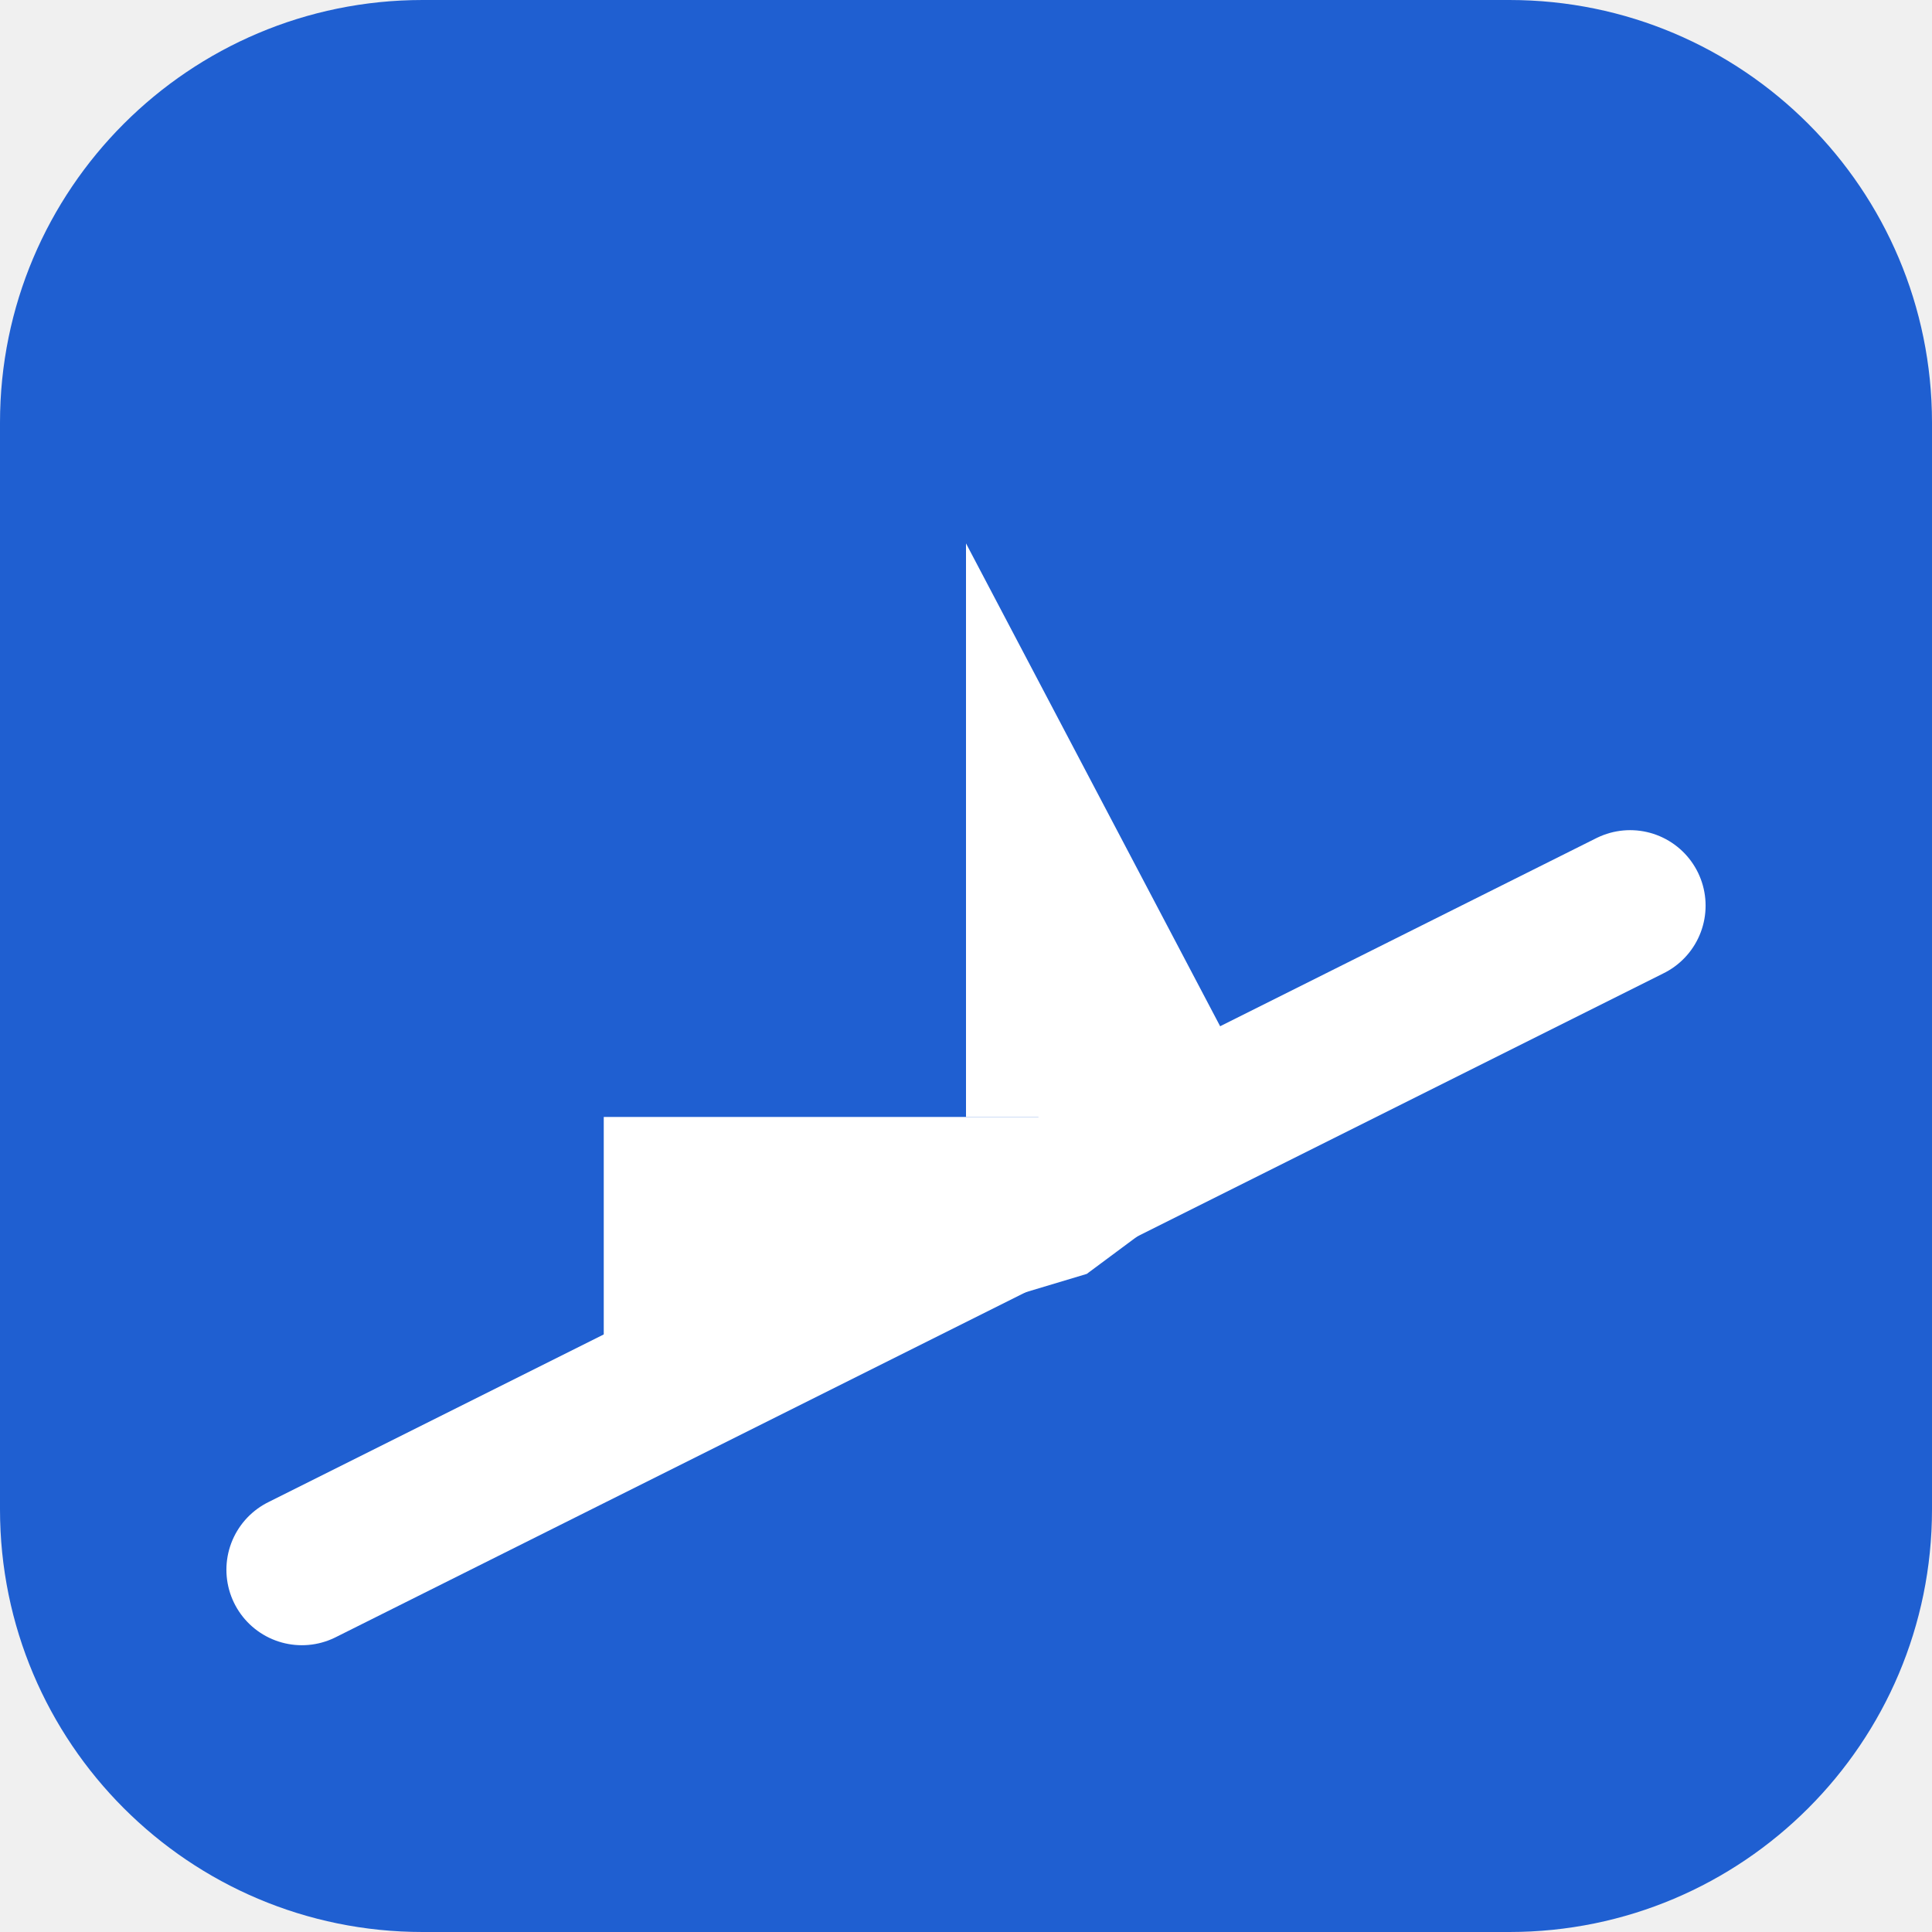
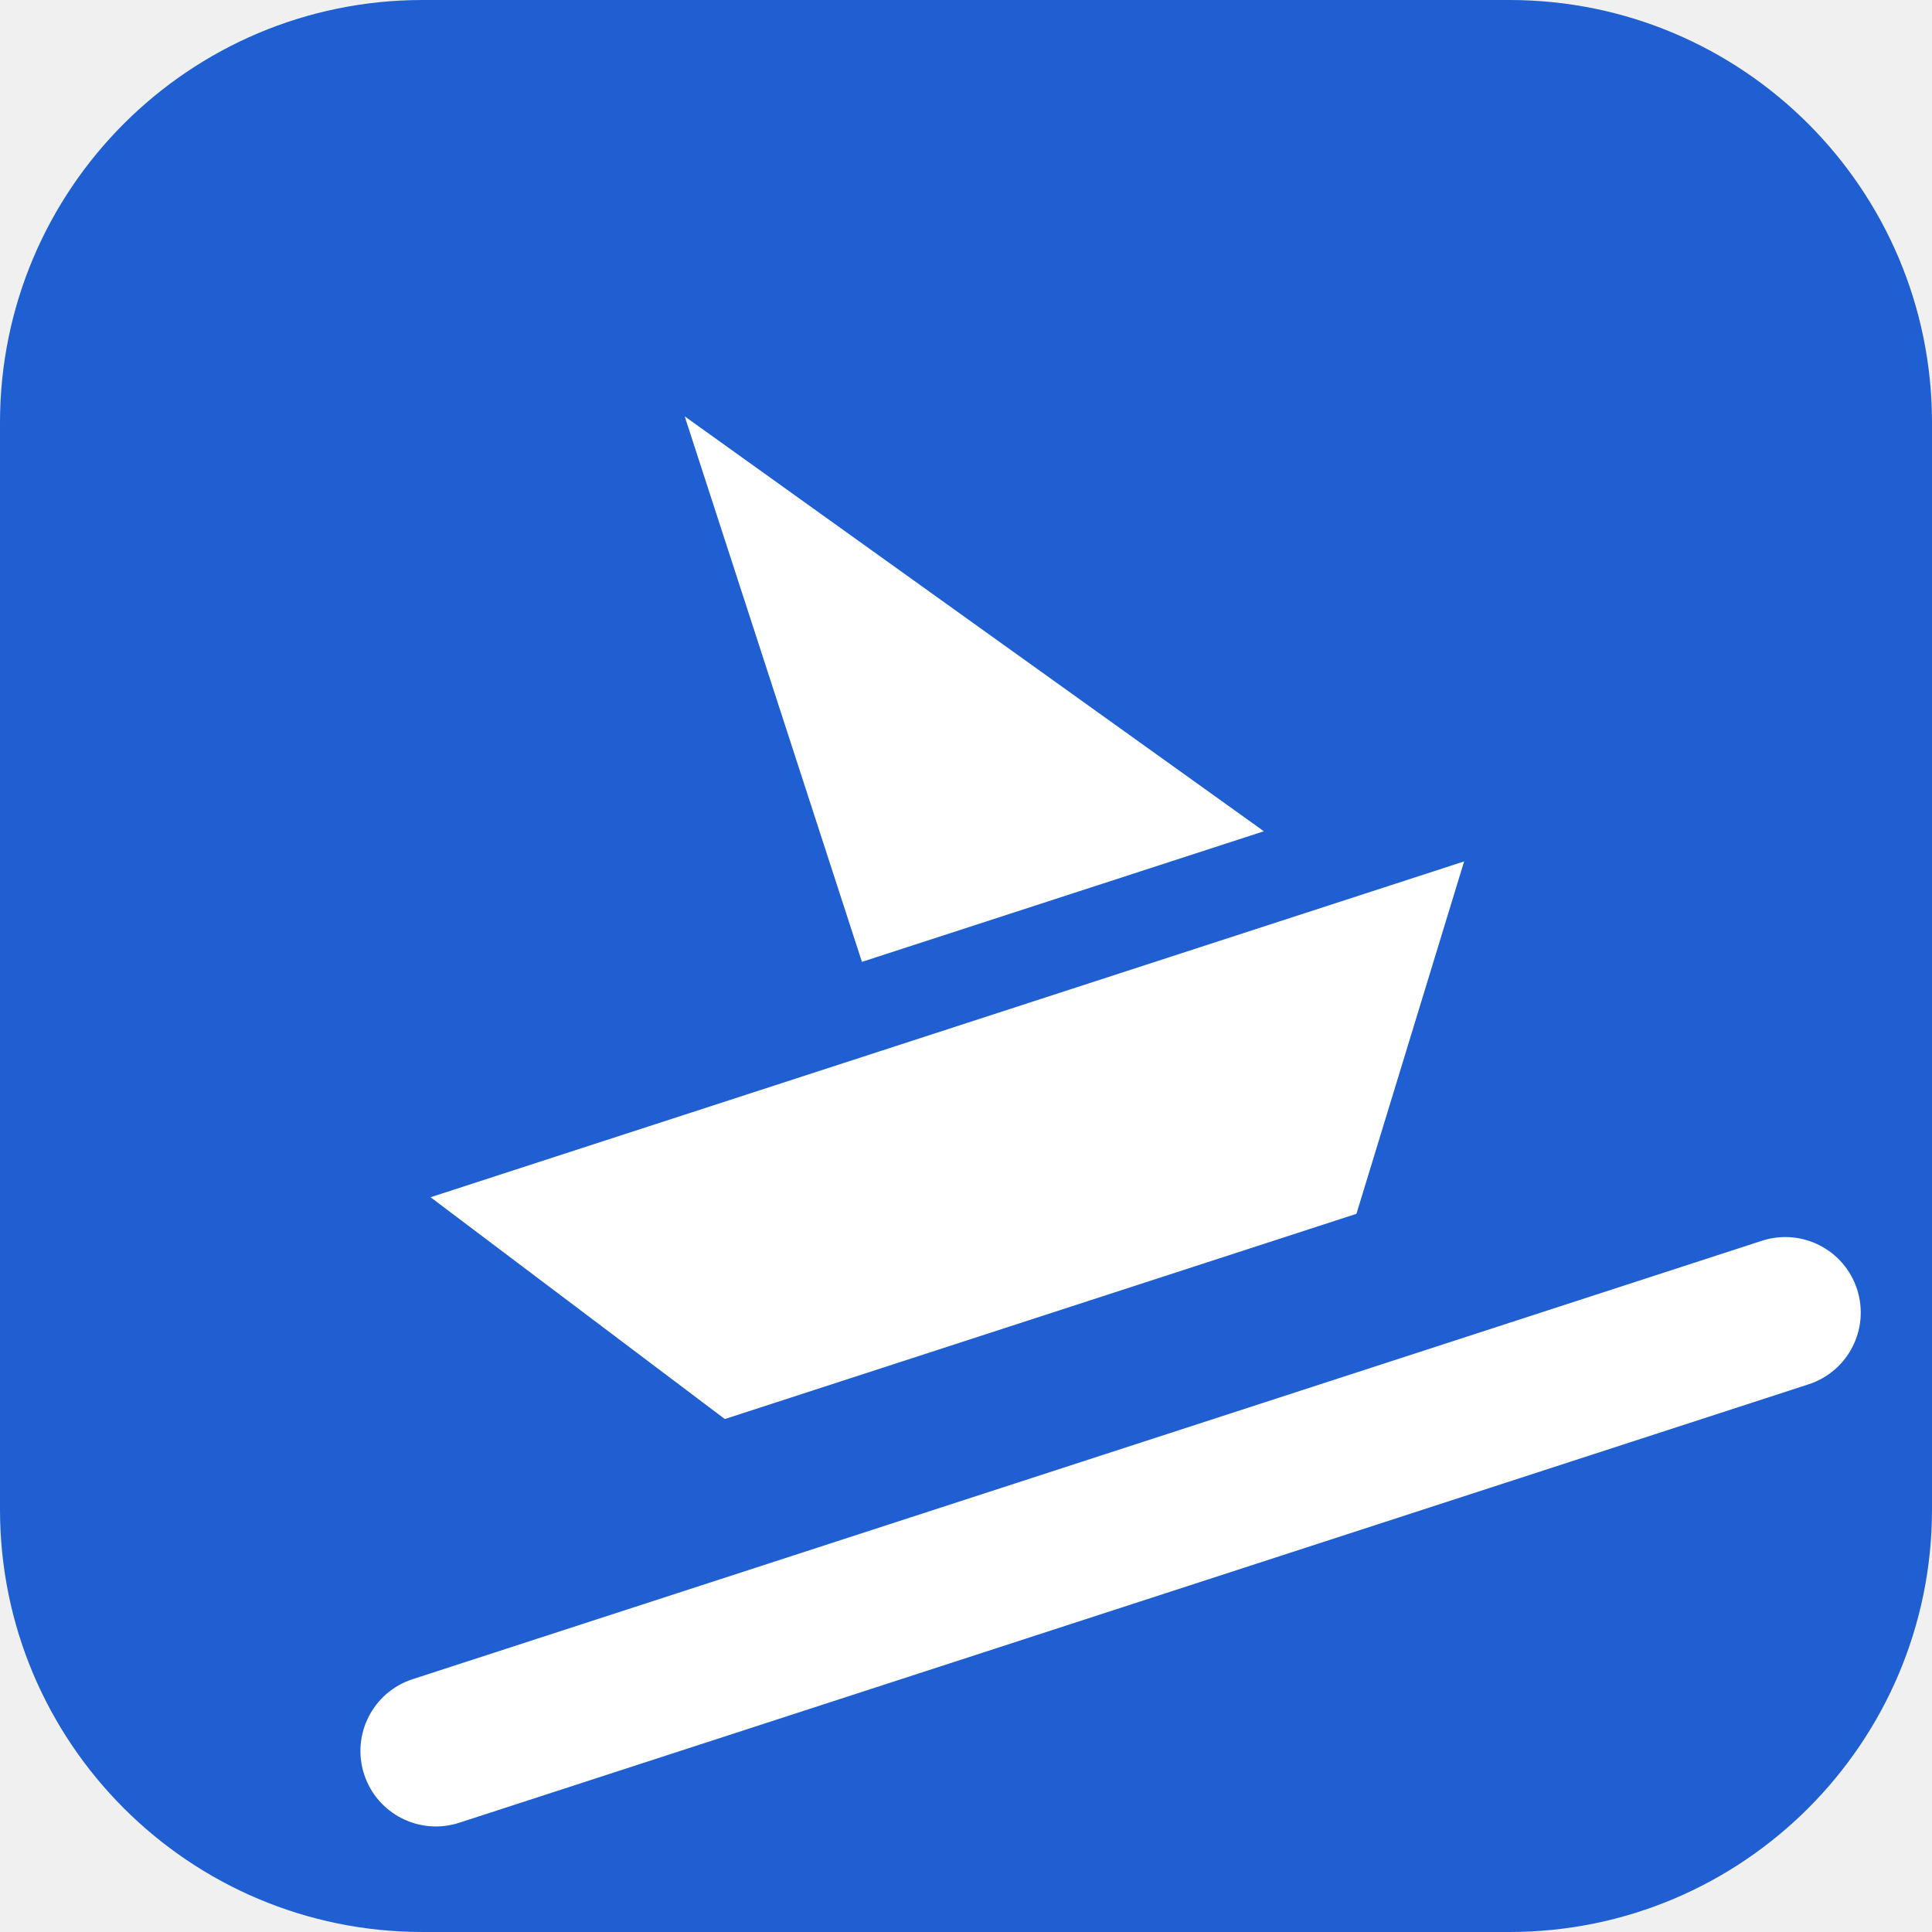
<svg xmlns="http://www.w3.org/2000/svg" viewBox="0 0 32 32">
  <rect width="32" height="32" rx="7" fill="#1f5fd1" />
-   <path d="M5 26 27 15" stroke="#fff" stroke-width="2.5" stroke-linecap="round" />
-   <path d="M10 18.5h11.5l-3.5 2.6-8 2.4z" fill="#fff" />
-   <path d="M16 18.5V9l5 9.5z" fill="#fff" />
+   <g transform="rotate(-18 16 18)" fill="#fff">
+     <path d="M7 17h18l-3.5 5h-11z" />
+     <path d="M15 15.5V6l7 9.5z" />
+     <rect x="3" y="24.5" width="26" height="2.5" rx="1.25" />
+   </g>
</svg>
